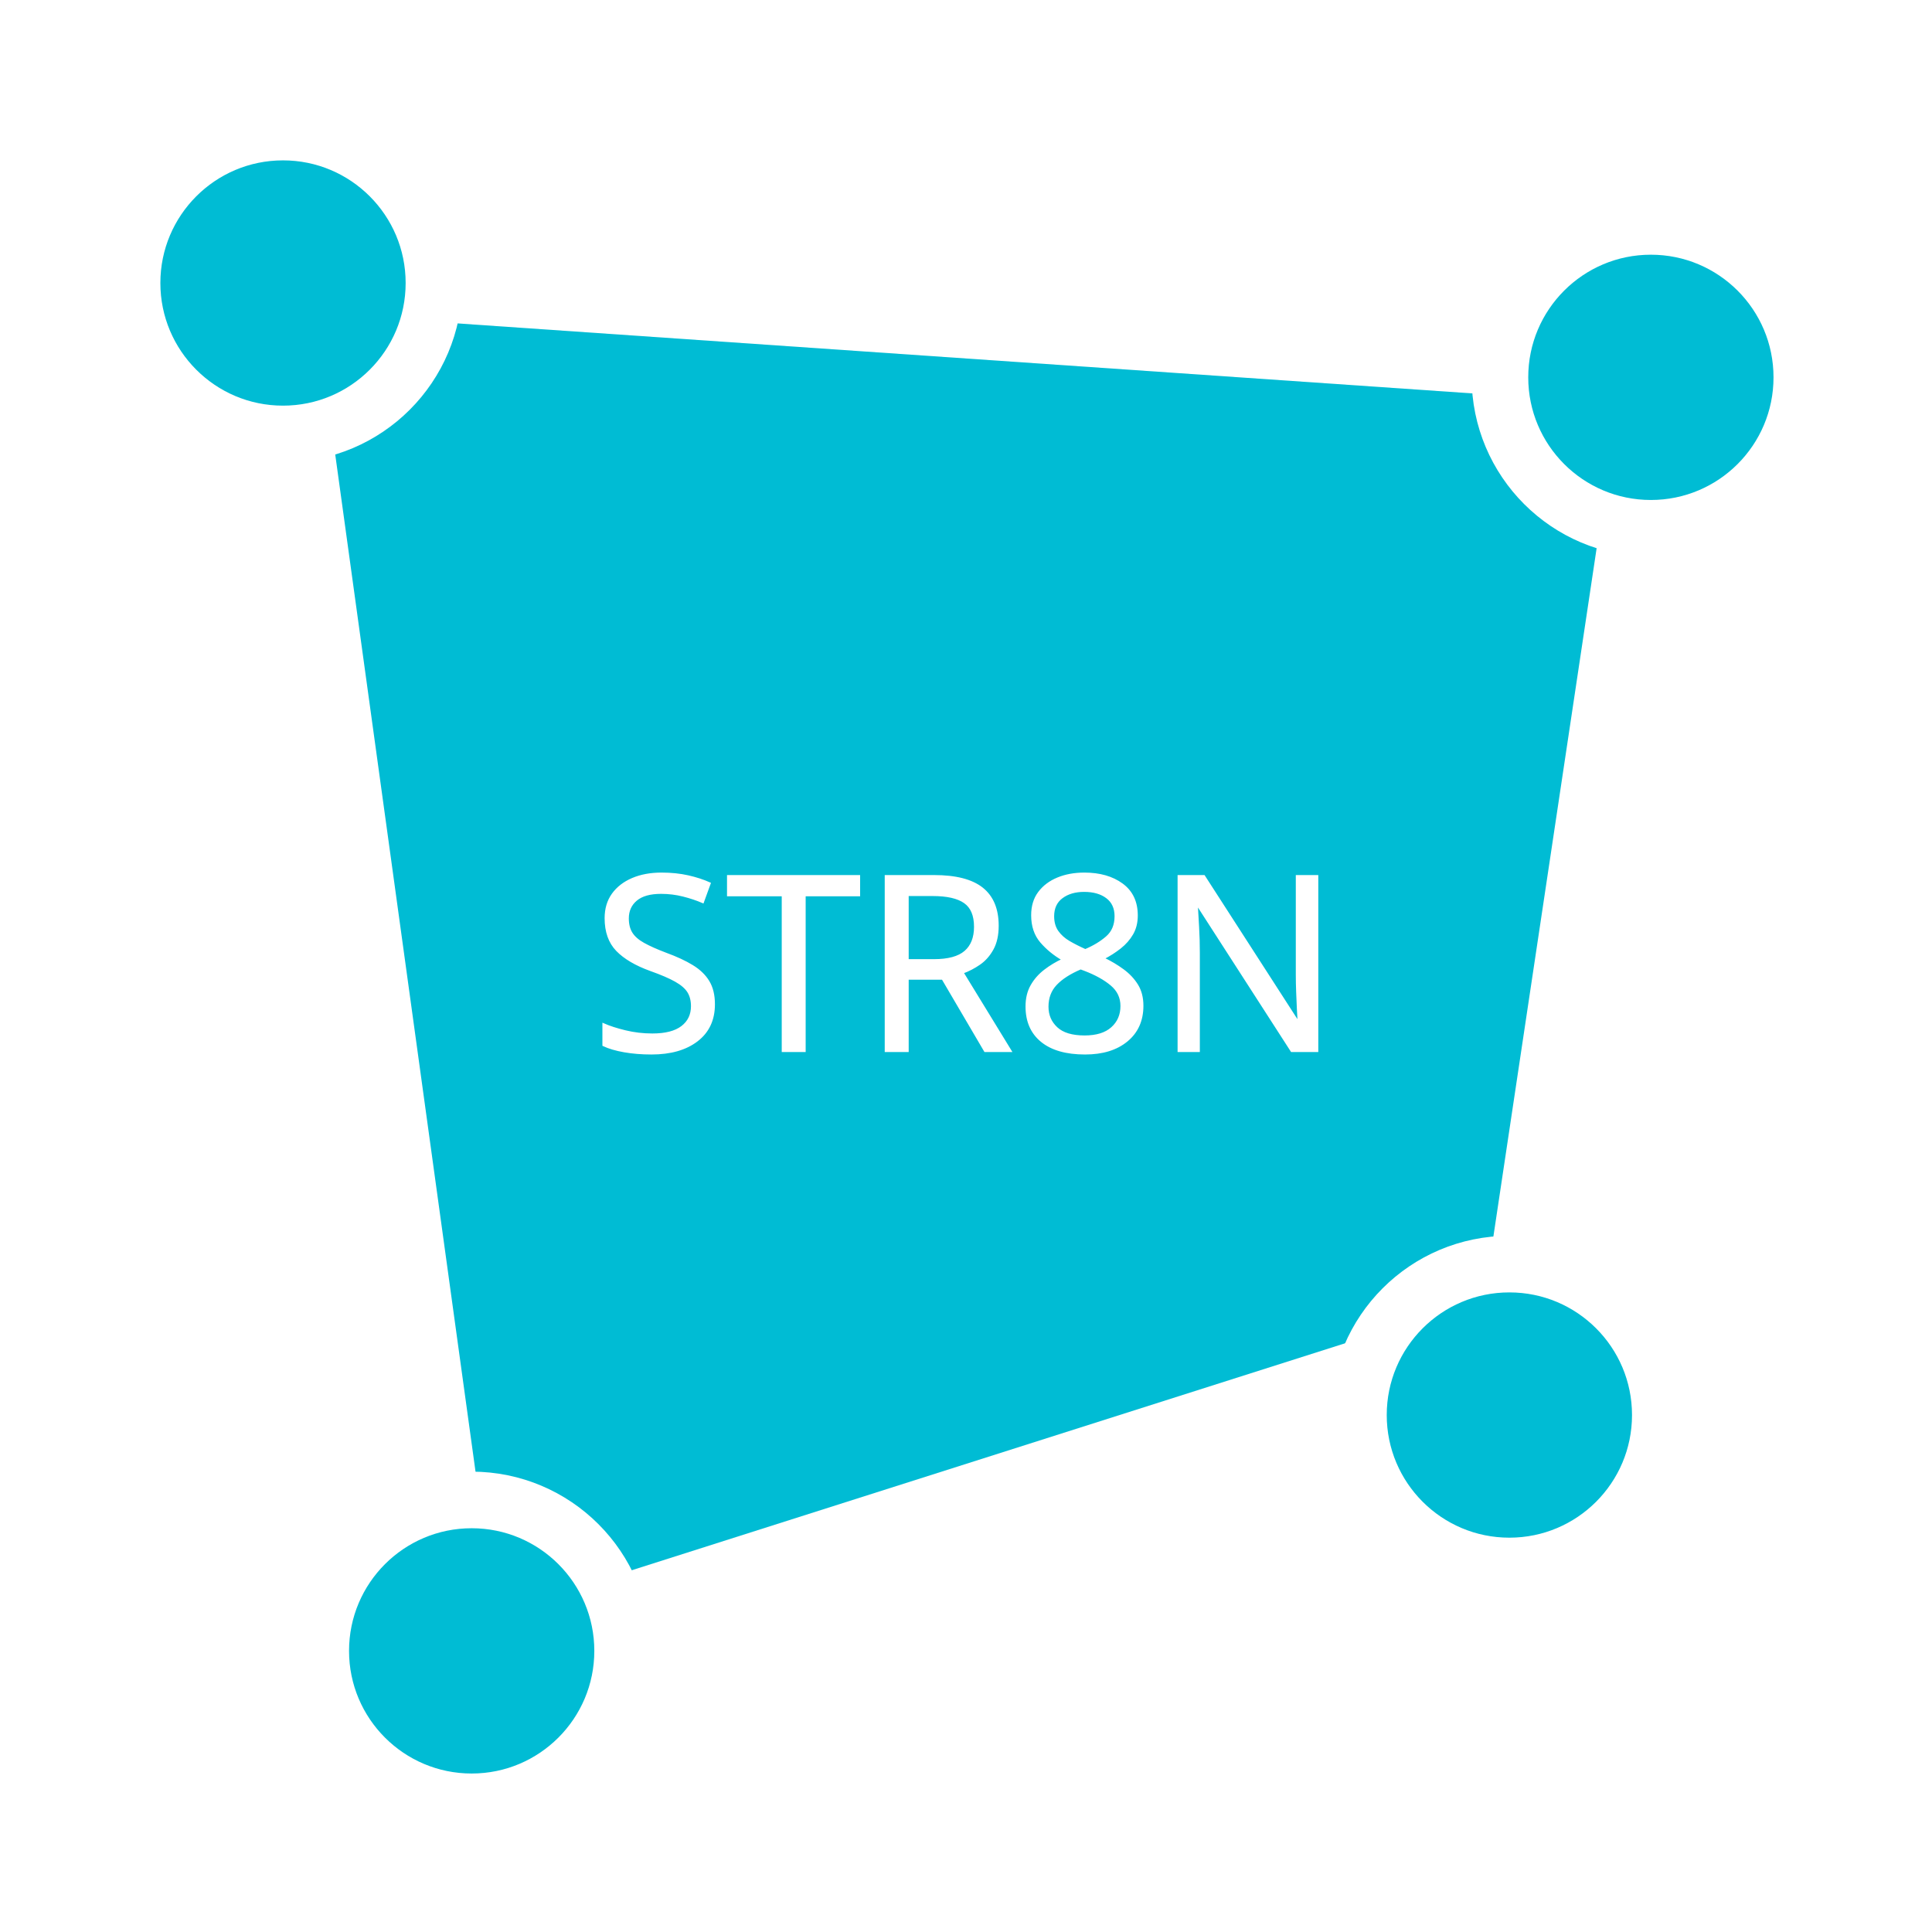
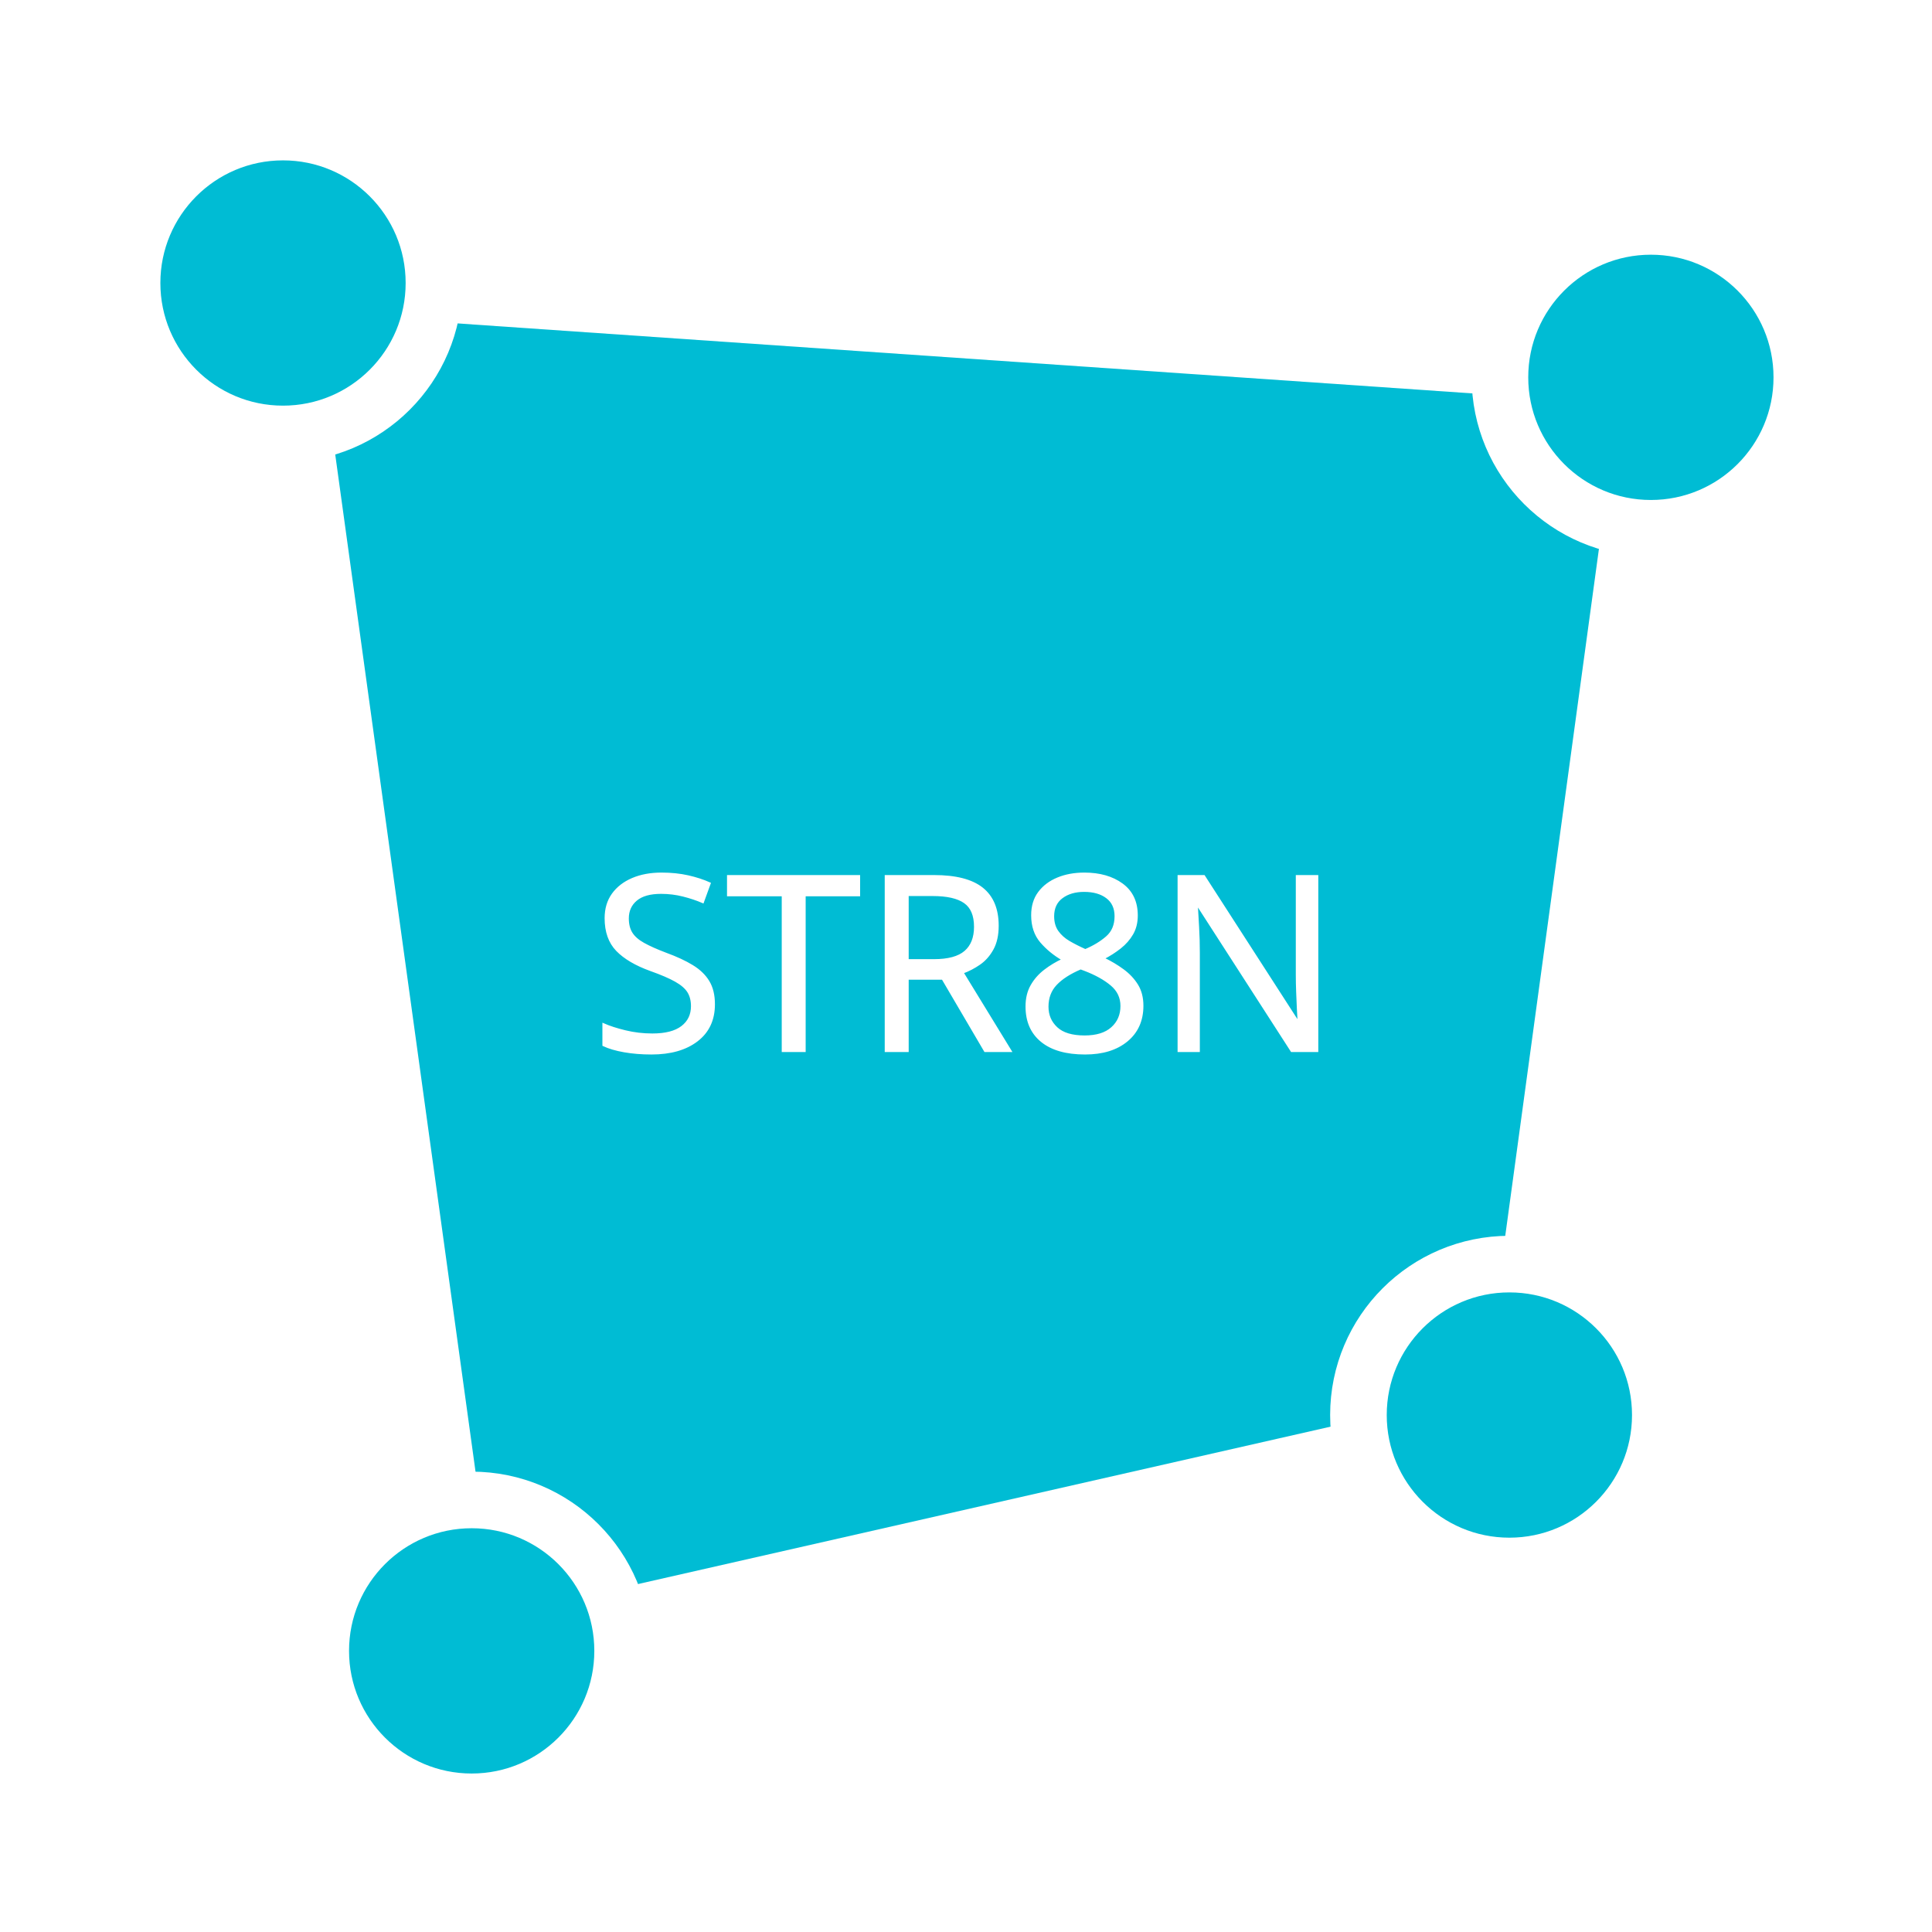
<svg xmlns="http://www.w3.org/2000/svg" width="1024" height="1024" fill="none">
  <defs>
    <style type="text/css">
         
      </style>
    <linearGradient id="accent">
      <stop stop-color="#00BCD4" />
    </linearGradient>
    <linearGradient id="mask-background">
      <stop stop-color="black" />
    </linearGradient>
    <linearGradient id="mask-foreground">
      <stop stop-color="white" />
    </linearGradient>
  </defs>
  <mask id="myMask" mask-type="luminance">
    <rect width="1024" height="1024" fill="url(#mask-background)" />
-     <polygon points="150,150 875,200 800,700 250,875" fill="url(#mask-foreground)" stroke="url(#mask-background)" stroke-width="30" />
+     <polygon points="150,150 875,200 800,750 250,875" fill="url(#mask-foreground)" stroke="url(#mask-background)" stroke-width="30" />
    <circle r="80" cx="150" cy="150" fill="url(#mask-foreground)" stroke="url(#mask-background)" stroke-width="30" />
    <circle r="80" cx="875" cy="200" fill="url(#mask-foreground)" stroke="url(#mask-background)" stroke-width="30" />
    <circle r="80" cx="800" cy="750" fill="url(#mask-foreground)" stroke="url(#mask-background)" stroke-width="30" />
    <circle r="80" cx="250" cy="875" fill="url(#mask-foreground)" stroke="url(#mask-background)" stroke-width="30" />
    <text x="50%" y="50%" dominant-baseline="middle" text-anchor="middle" fill="url(#mask-background)" stroke="url(#mask-background)" font-size="130" font-family="Orbitron" font-weight="500">STR8N</text>
  </mask>
  <rect width="1024" height="1024" fill="url(#accent)" mask="url(#myMask)" />
</svg>
